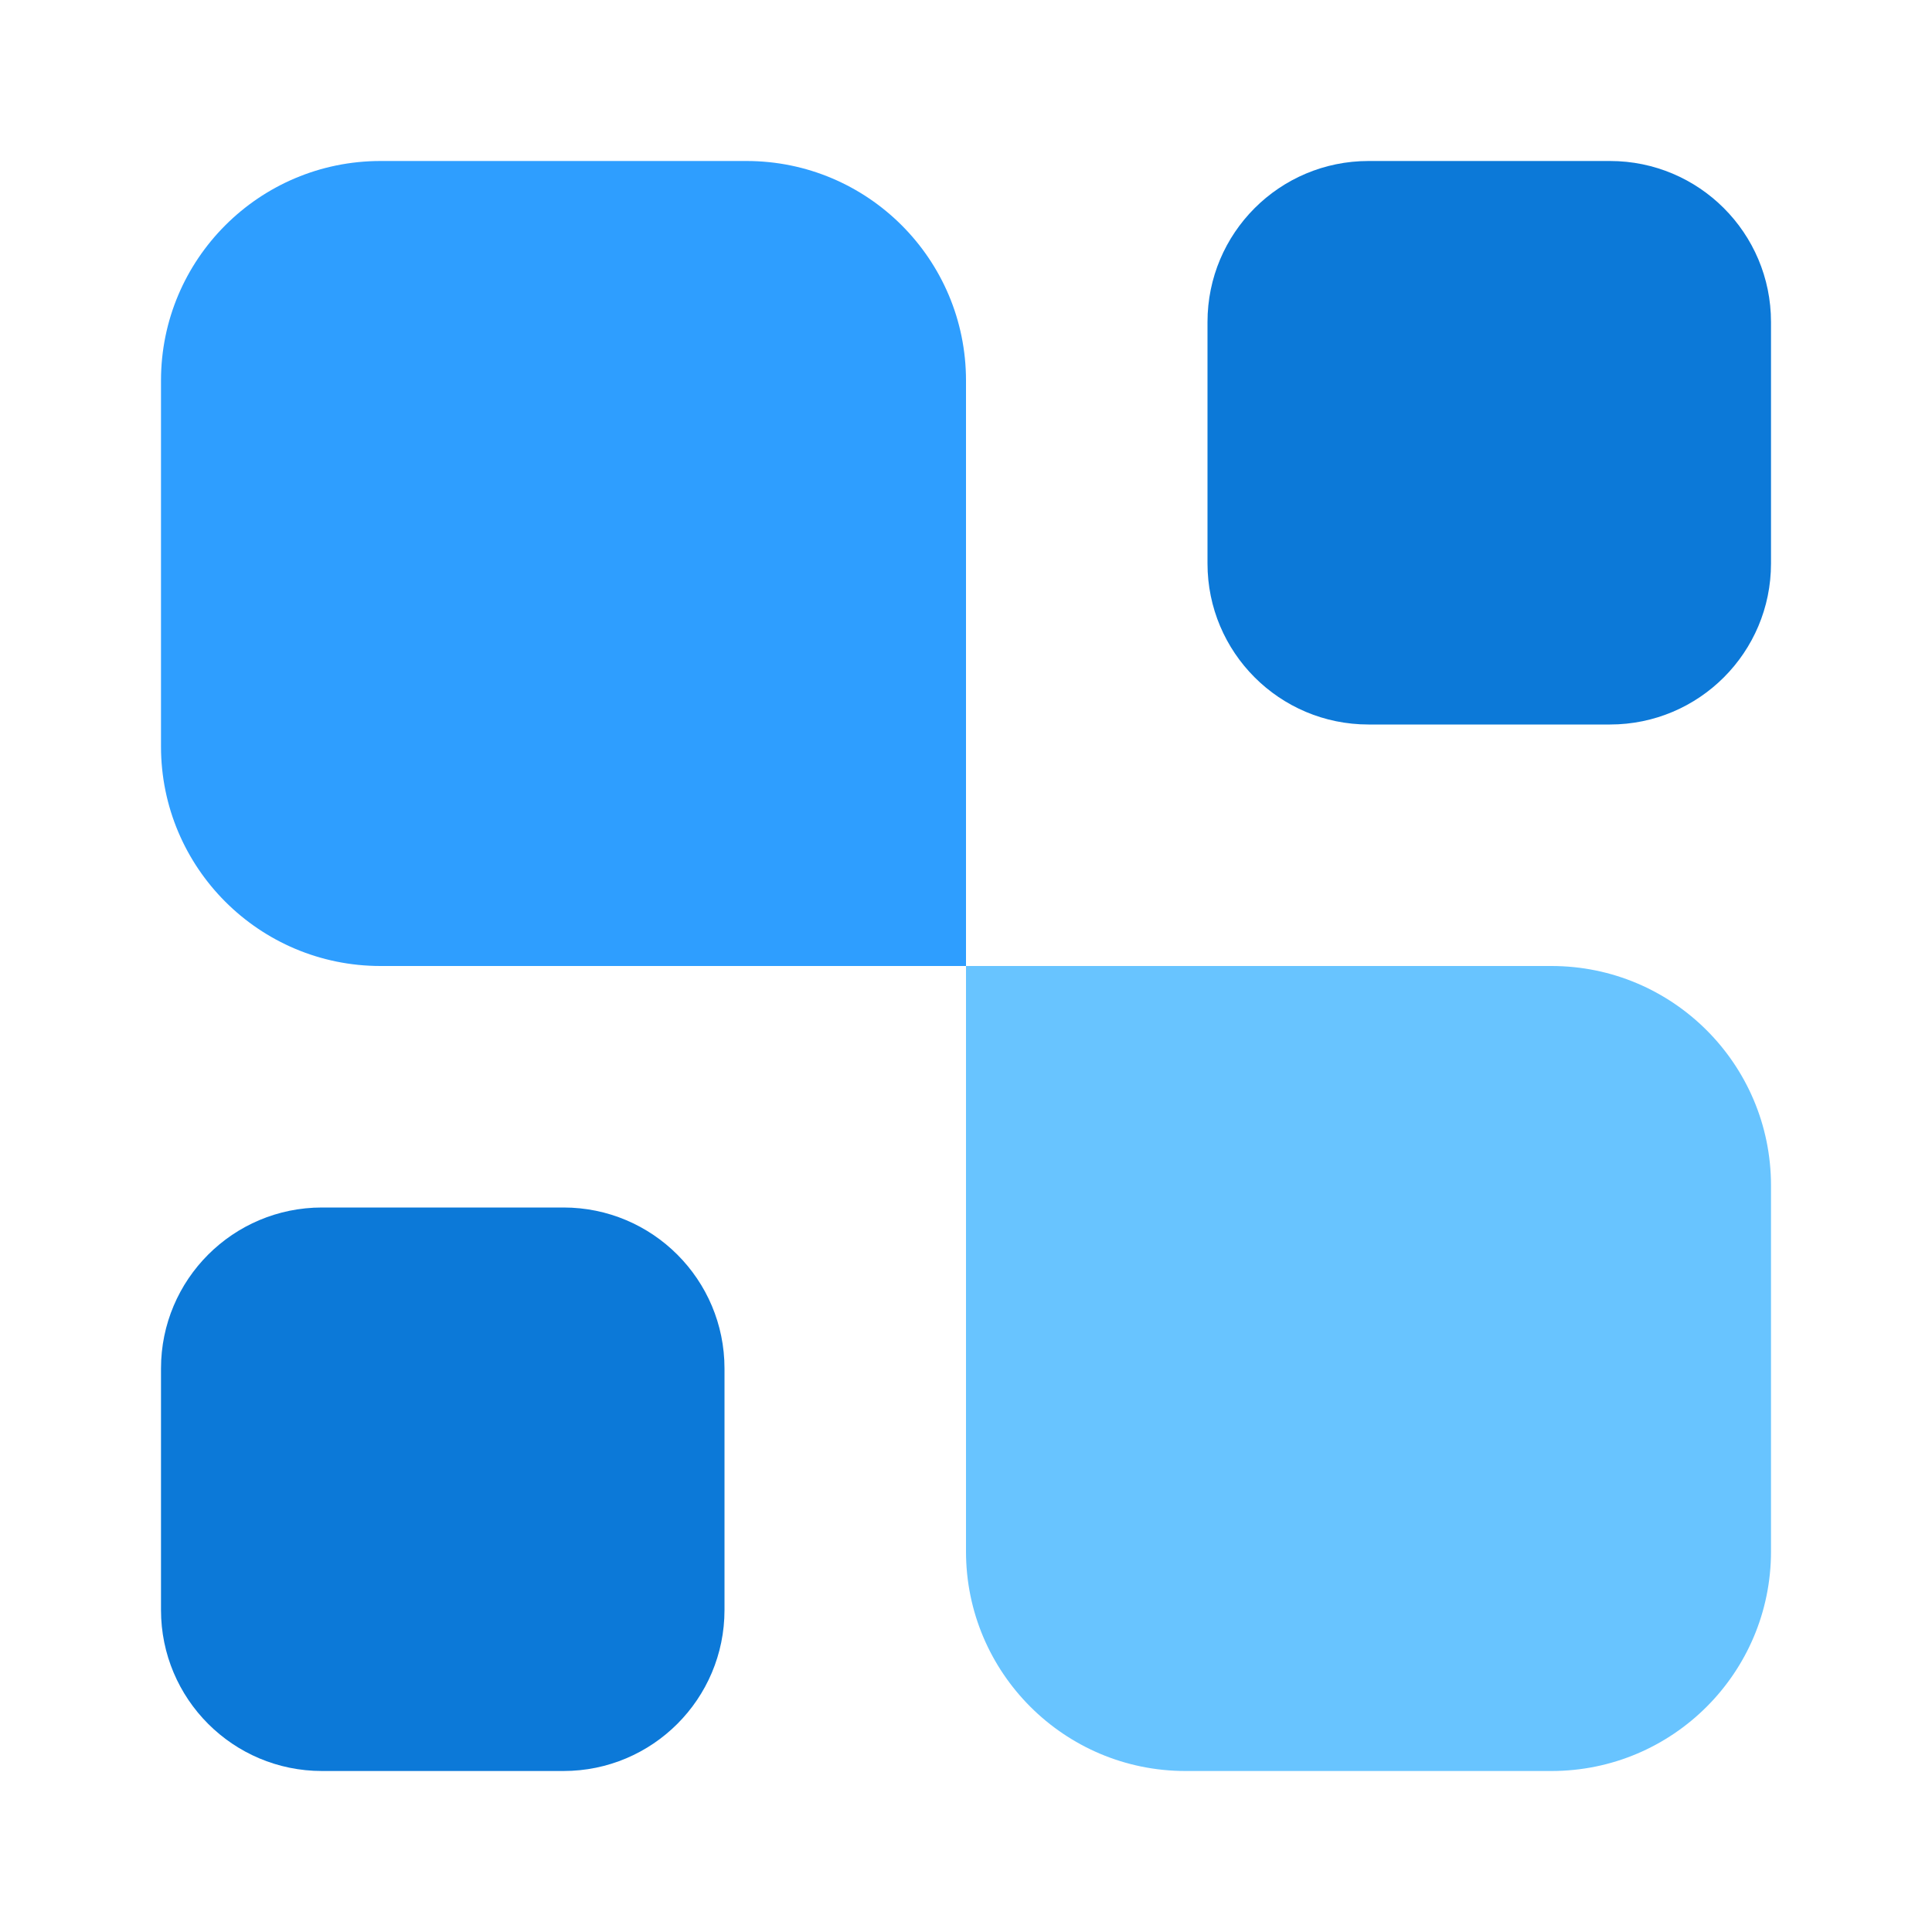
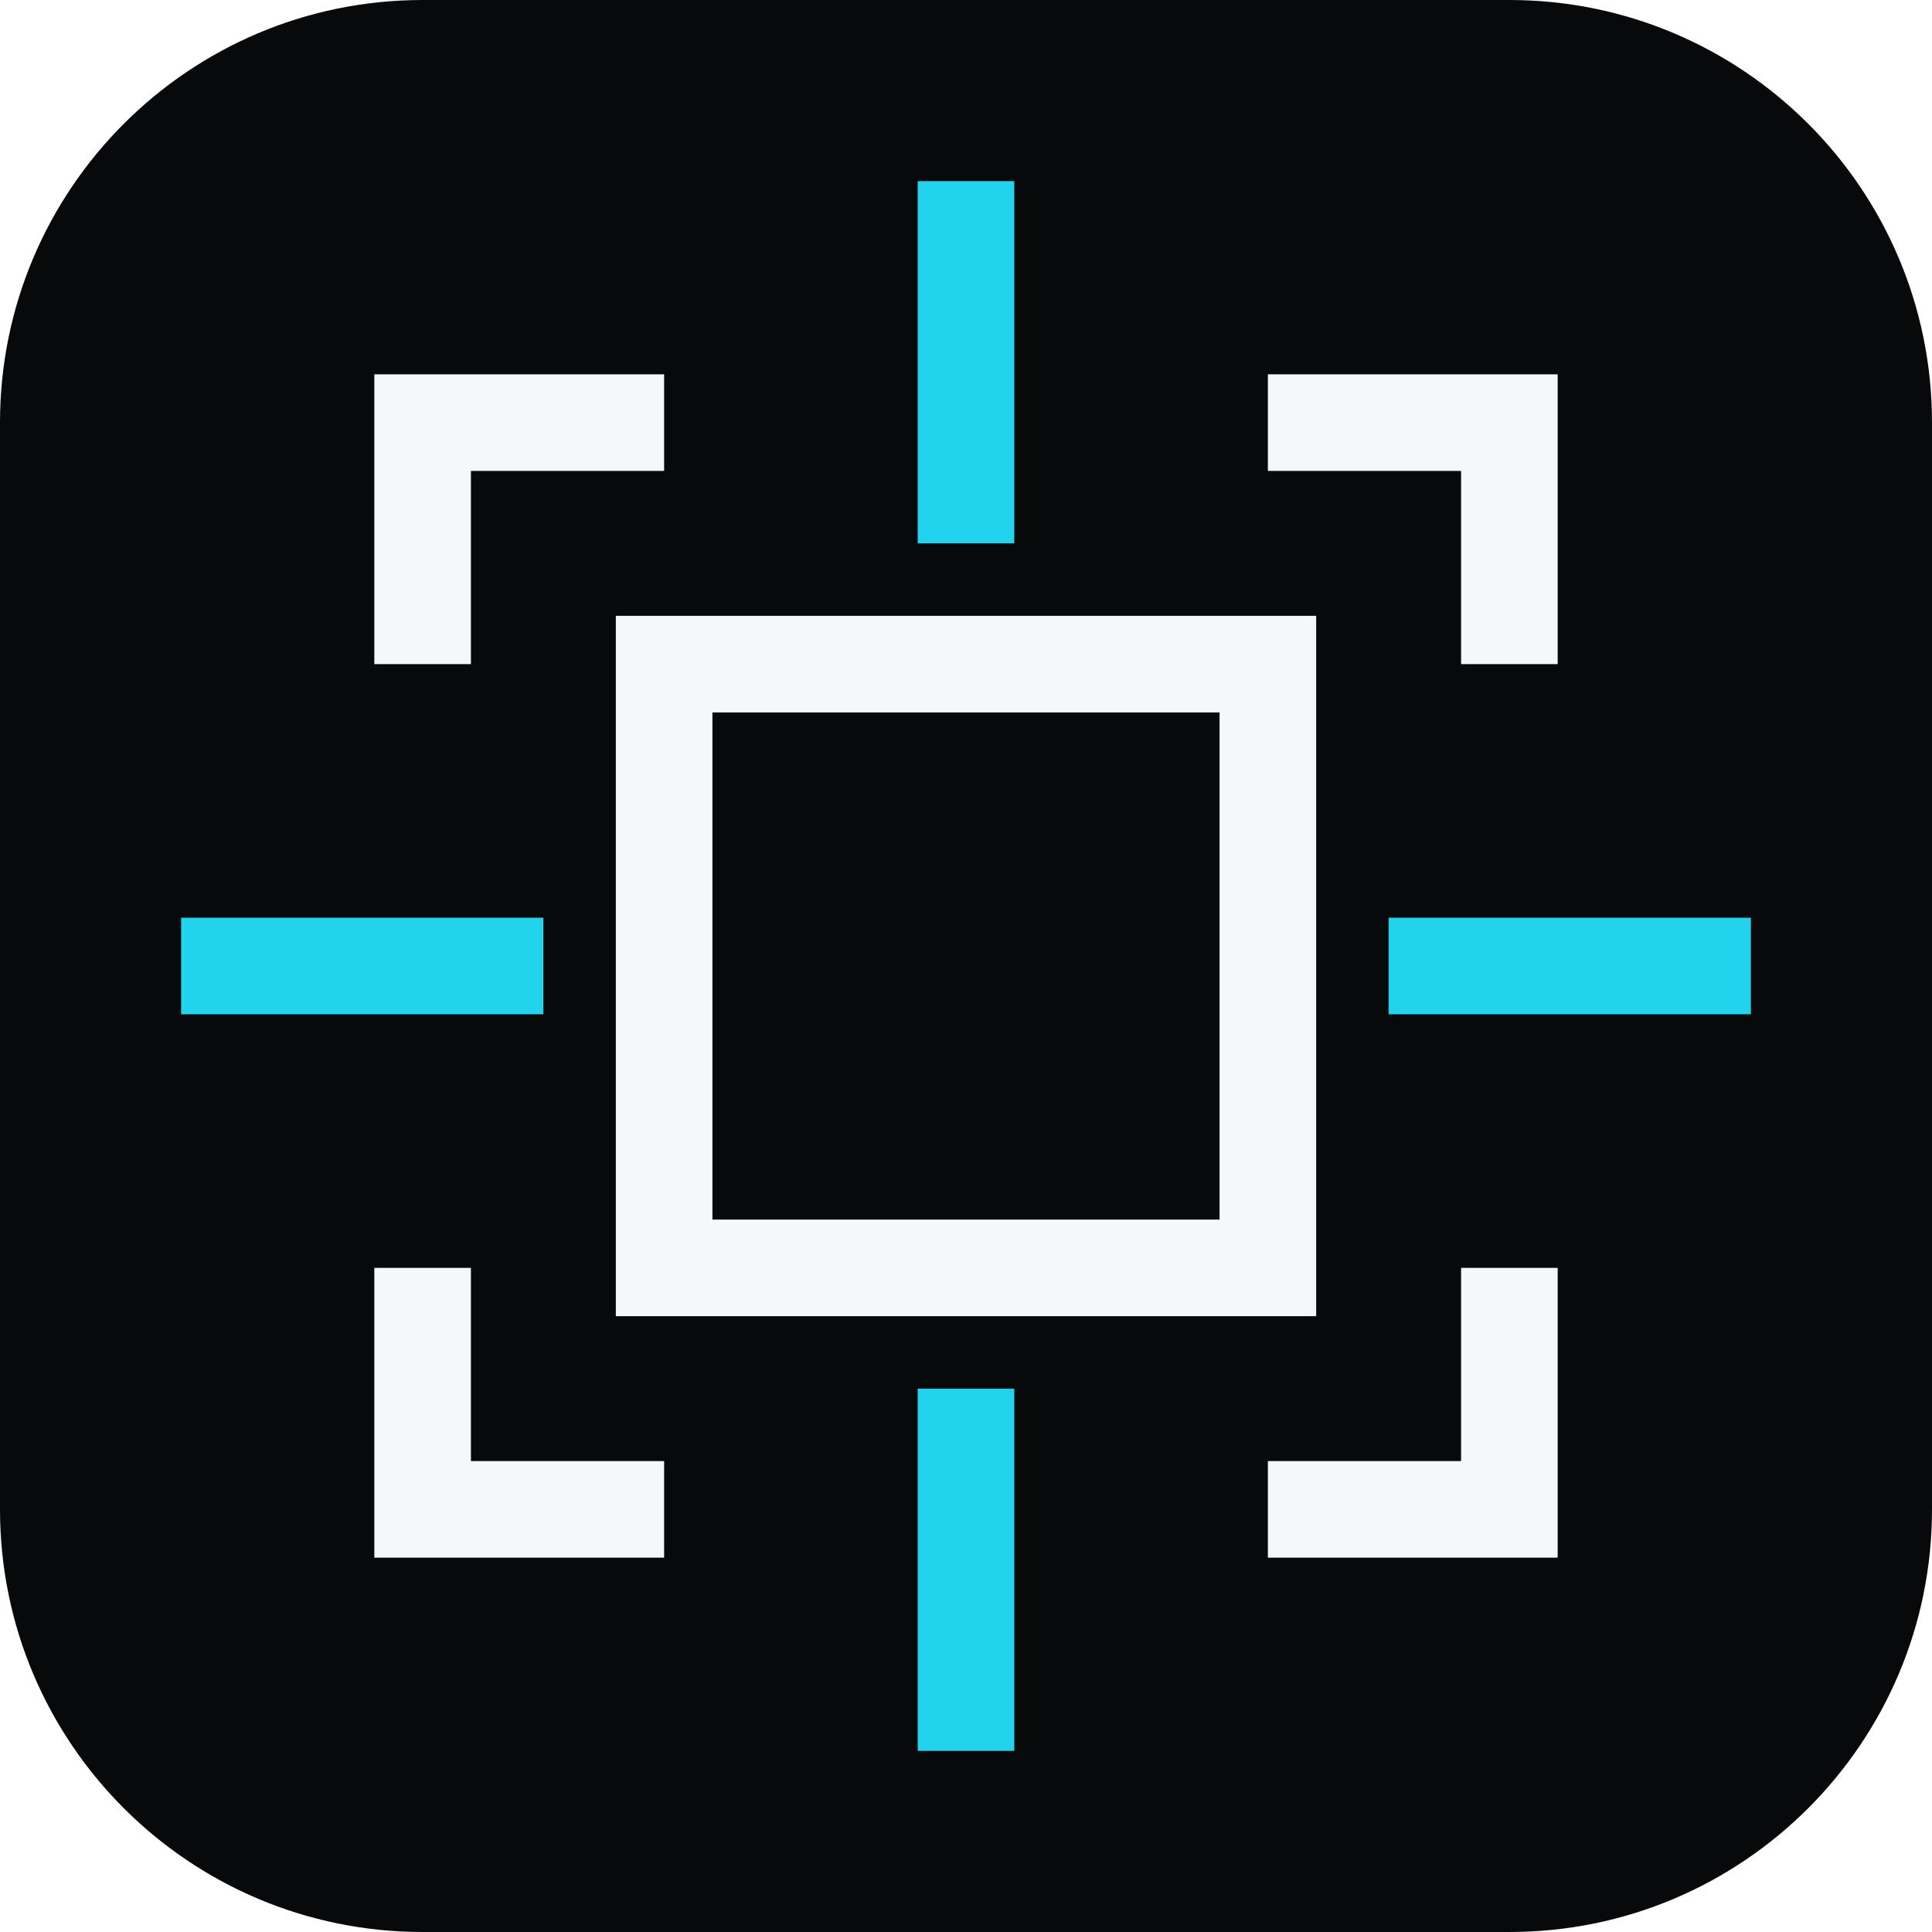
- <svg xmlns="http://www.w3.org/2000/svg" width="24" height="24" viewBox="0 0 24 24" fill="none">
-   <path d="M22 19.273C22 20.779 20.779 22 19.273 22H14.727C13.221 22 12 20.779 12 19.273V12H19.273C20.779 12 22 13.221 22 14.727V19.273Z" fill="#68C4FF" />
-   <path d="M20 2C21.105 2 22 2.895 22 4V7C22 8.105 21.105 9 20 9H17C15.895 9 15 8.105 15 7V4C15 2.895 15.895 2 17 2H20Z" fill="#0C79D8" />
-   <path d="M7 15C8.105 15 9 15.895 9 17V20C9 21.105 8.105 22 7 22H4C2.895 22 2 21.105 2 20V17C2 15.895 2.895 15 4 15H7Z" fill="#0C79D8" />
-   <path d="M12 12H4.727C3.221 12 2 10.779 2 9.273V4.727C2 3.221 3.221 2 4.727 2H9.273C10.779 2 12 3.221 12 4.727V12Z" fill="#2E9EFF" />
+ <svg xmlns="http://www.w3.org/2000/svg" viewBox="0 0 32 32">
+   <rect width="32" height="32" rx="7" fill="#08090b" />
+   <path d="M7 11V7h4M21 7h4v4M25 21v4h-4M11 25H7v-4M11 11h10v10H11z" fill="none" stroke="#f5f7fa" stroke-width="1.6" />
+   <path d="M16 3v6M29 16h-6M16 29v-6M3 16h6" stroke="#22d3ee" stroke-width="1.6" />
</svg>
